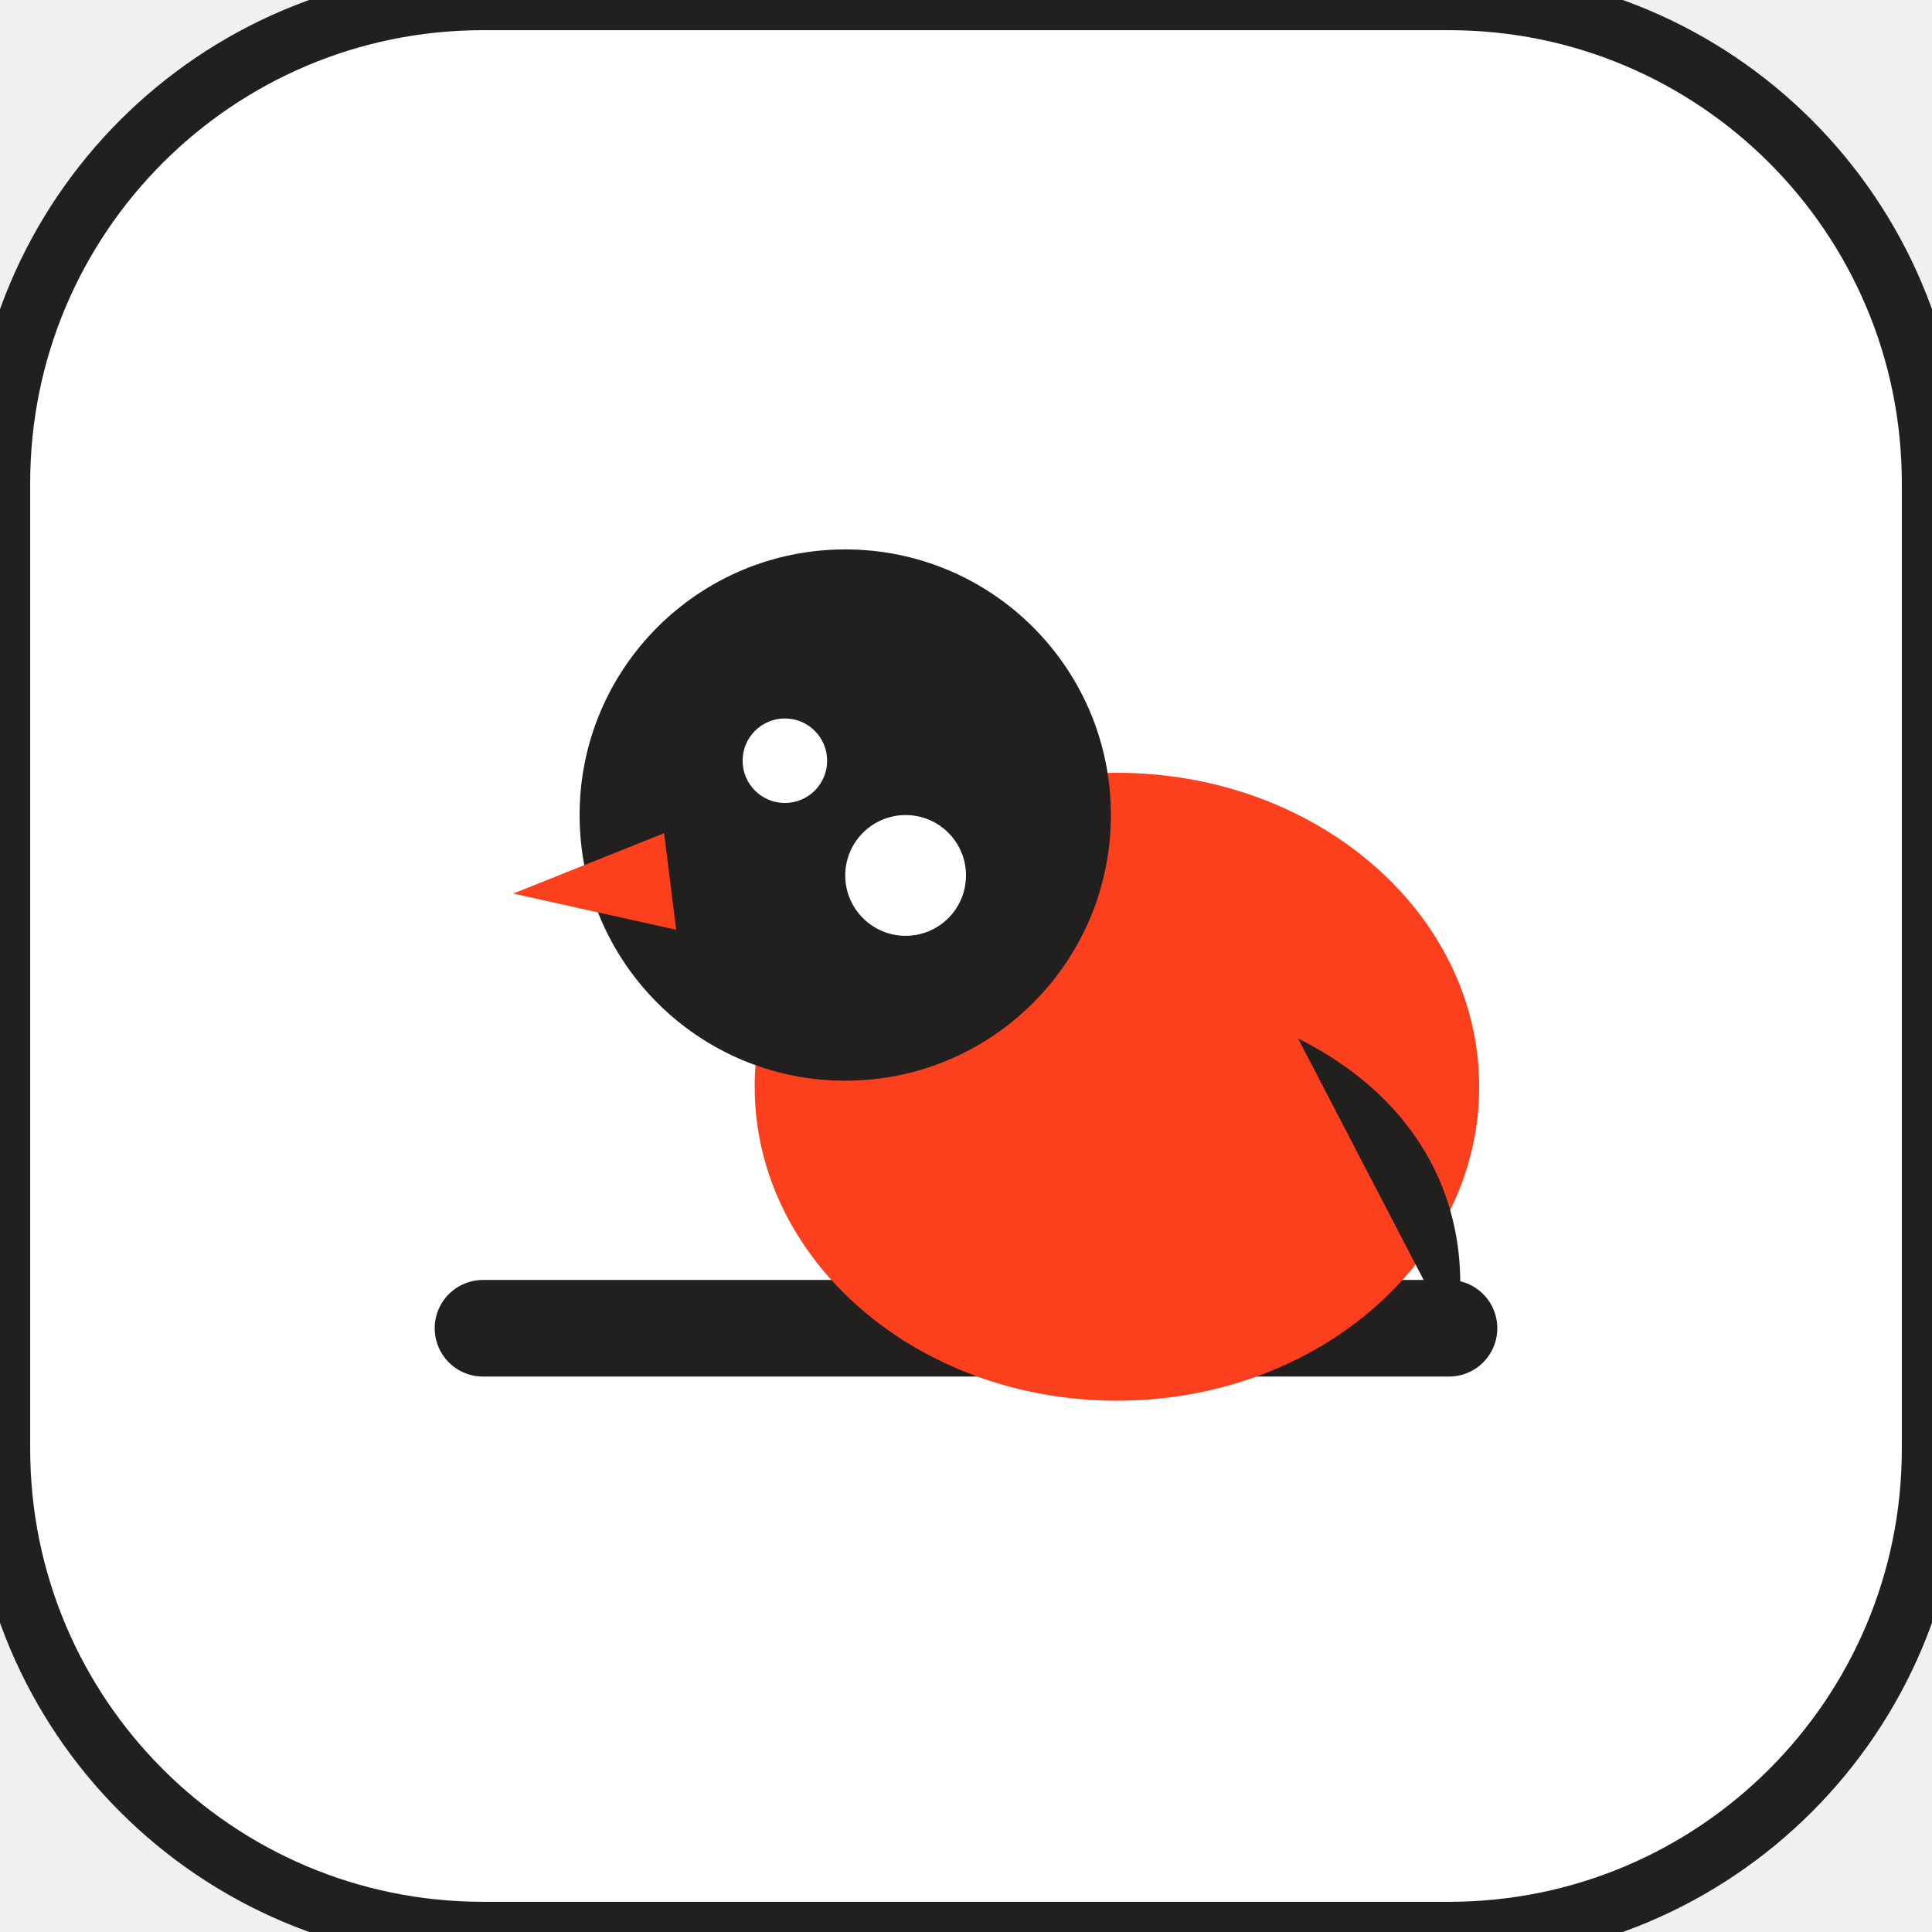
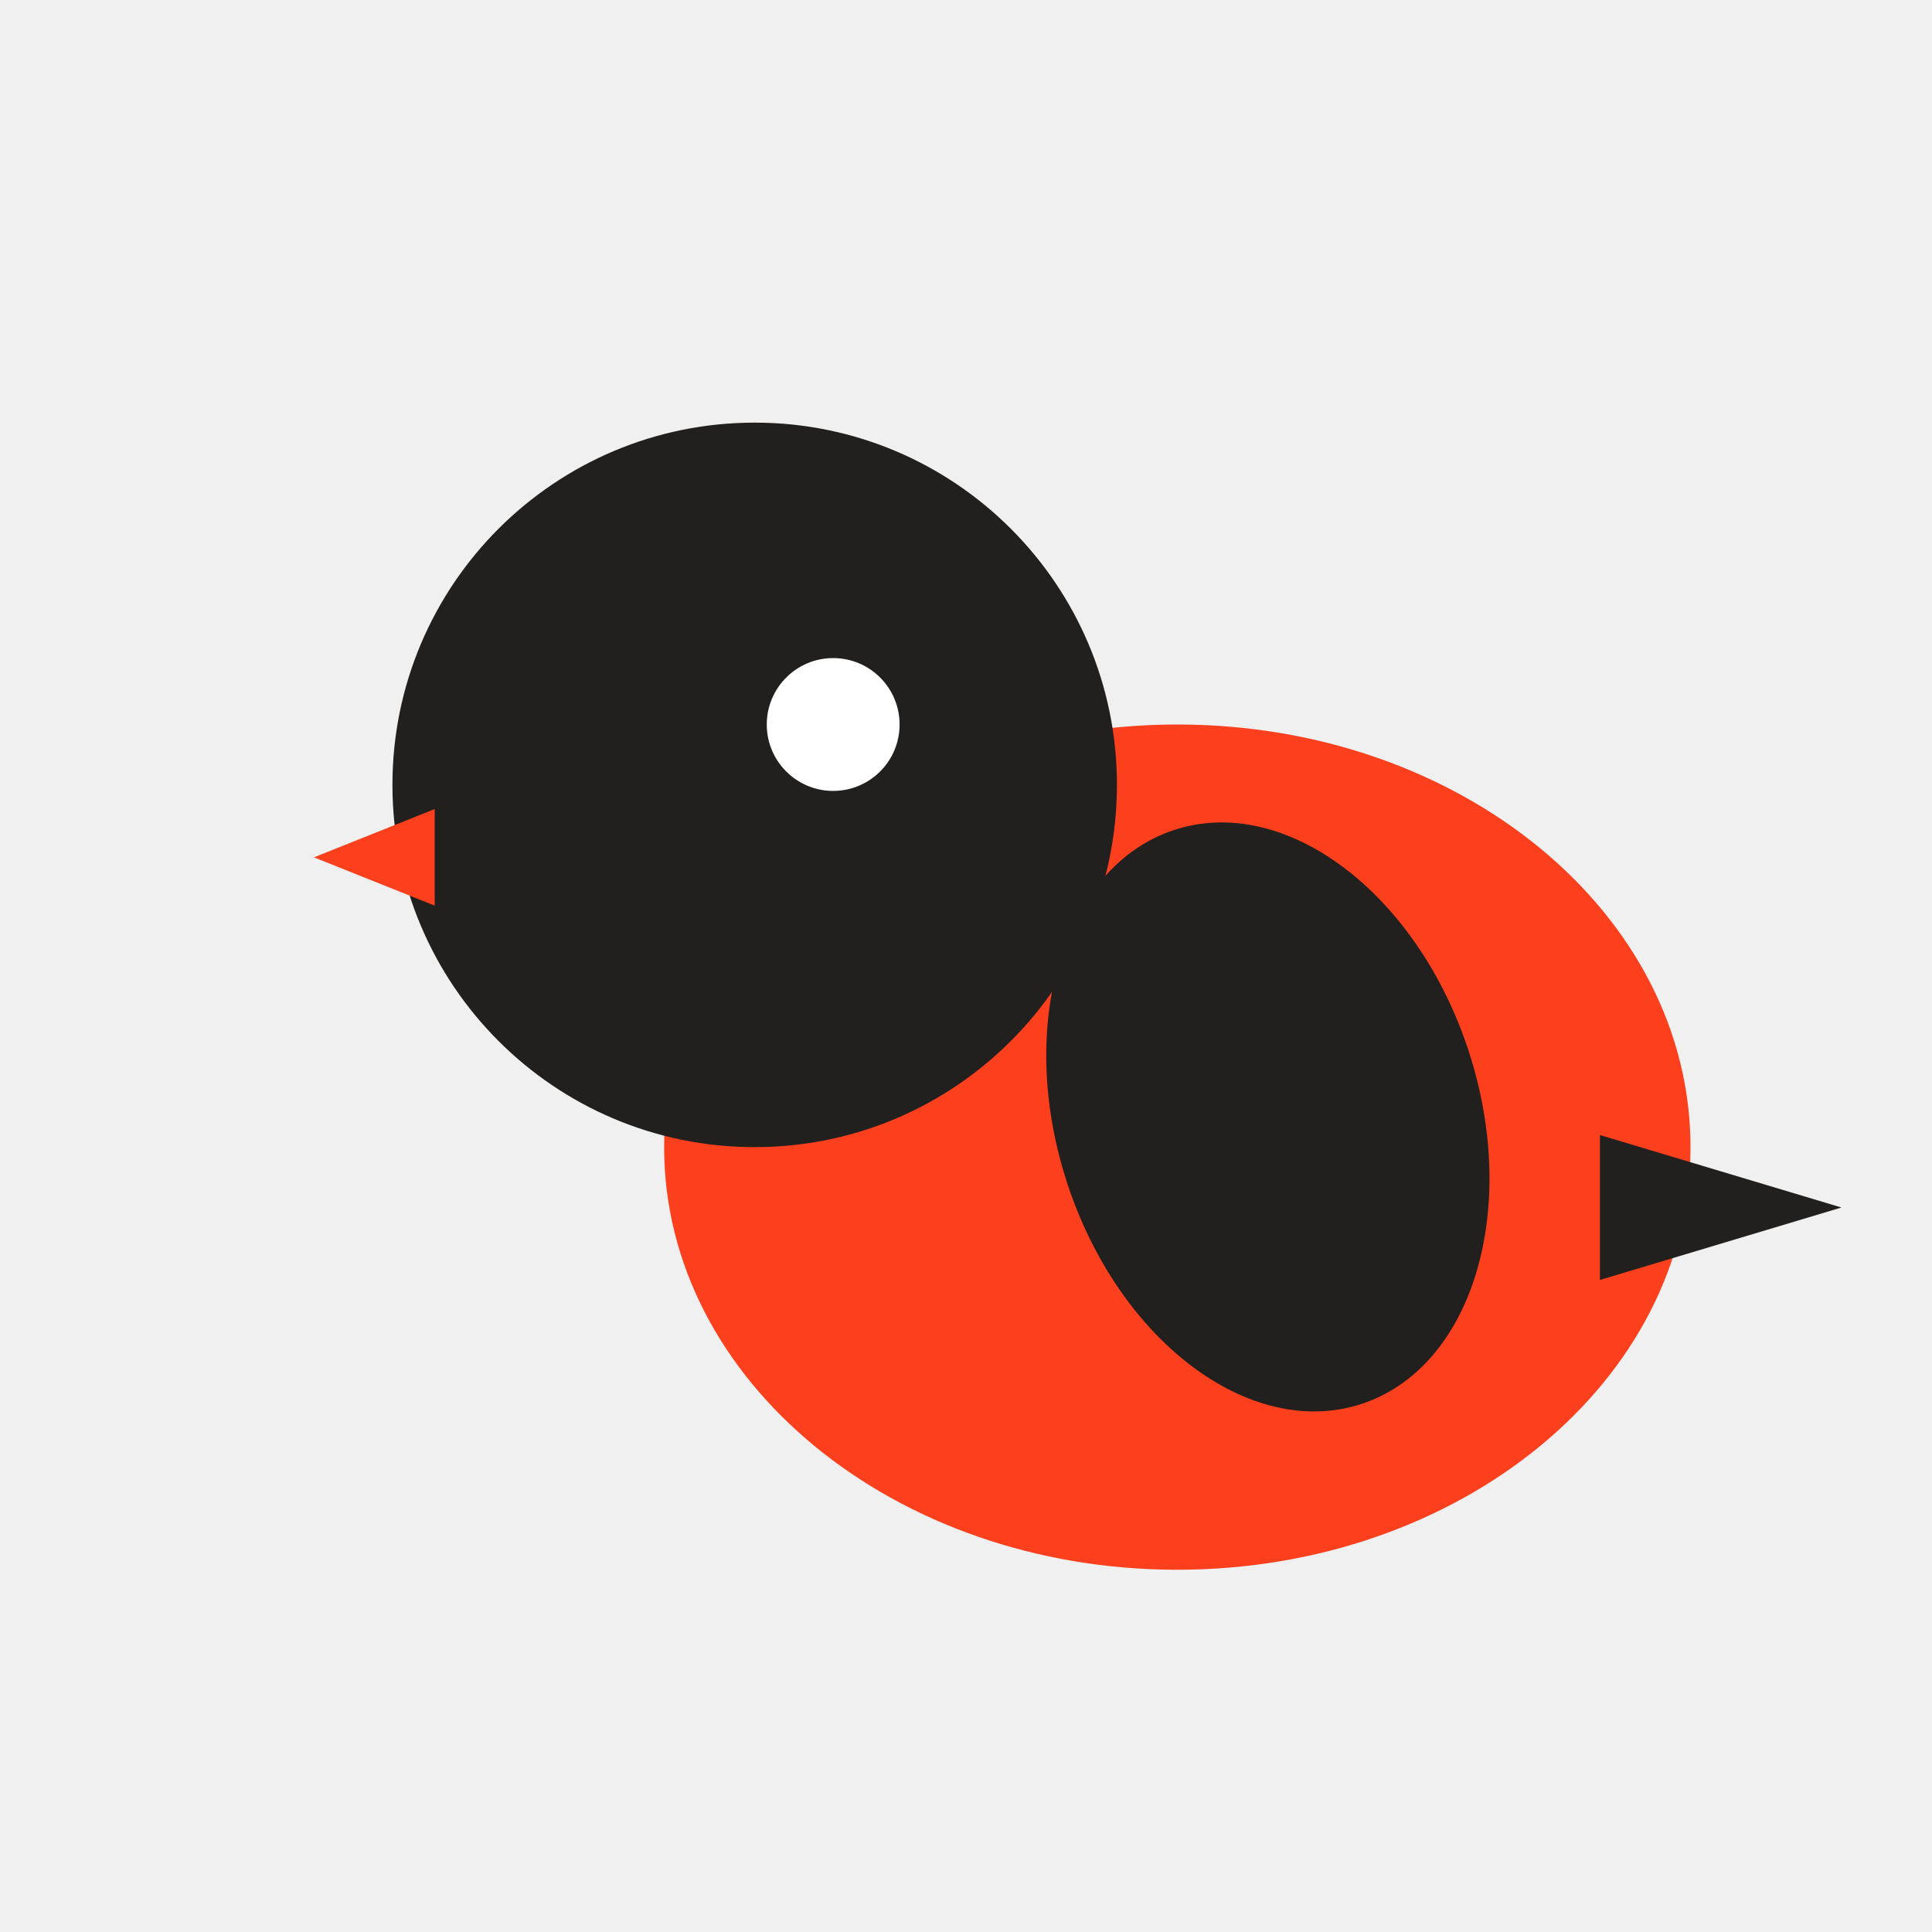
<svg xmlns="http://www.w3.org/2000/svg" viewBox="0 0 32 32">
-   <rect width="32" height="32" rx="8" fill="#FFFFFF" stroke="#21201F" stroke-width="1" />
-   <path d="M8 22h16" stroke="#21201F" stroke-width="1.6" stroke-linecap="round" />
-   <ellipse cx="18.5" cy="18" rx="6" ry="5.2" fill="#FC3F1D" />
-   <circle cx="14" cy="13.5" r="4.4" fill="#21201F" />
-   <circle cx="15" cy="14.5" r="1" fill="#FFFFFF" />
-   <circle cx="13" cy="12.6" r="0.7" fill="#FFFFFF" />
-   <path d="M11 13.8 8.5 14.8 11.2 15.4Z" fill="#FC3F1D" />
-   <path d="M21.5 17.2c2 1 3 2.8 2.6 5" fill="#21201F" />
+   <ellipse cx="19.5" cy="19" rx="8.5" ry="7" fill="#FC3F1D" />
+   <circle cx="12.5" cy="13" r="6" fill="#21201F" />
+   <ellipse cx="21" cy="18.5" rx="3.5" ry="5" fill="#21201F" transform="rotate(-18 21 18.5)" />
+   <circle cx="13.8" cy="12" r="1.1" fill="#FFFFFF" />
+   <path d="M7.2 13.4 5.2 14.2 7.2 15Z" fill="#FC3F1D" />
+   <path d="M26.5 18.8 30.5 20 26.5 21.2Z" fill="#21201F" />
</svg>
